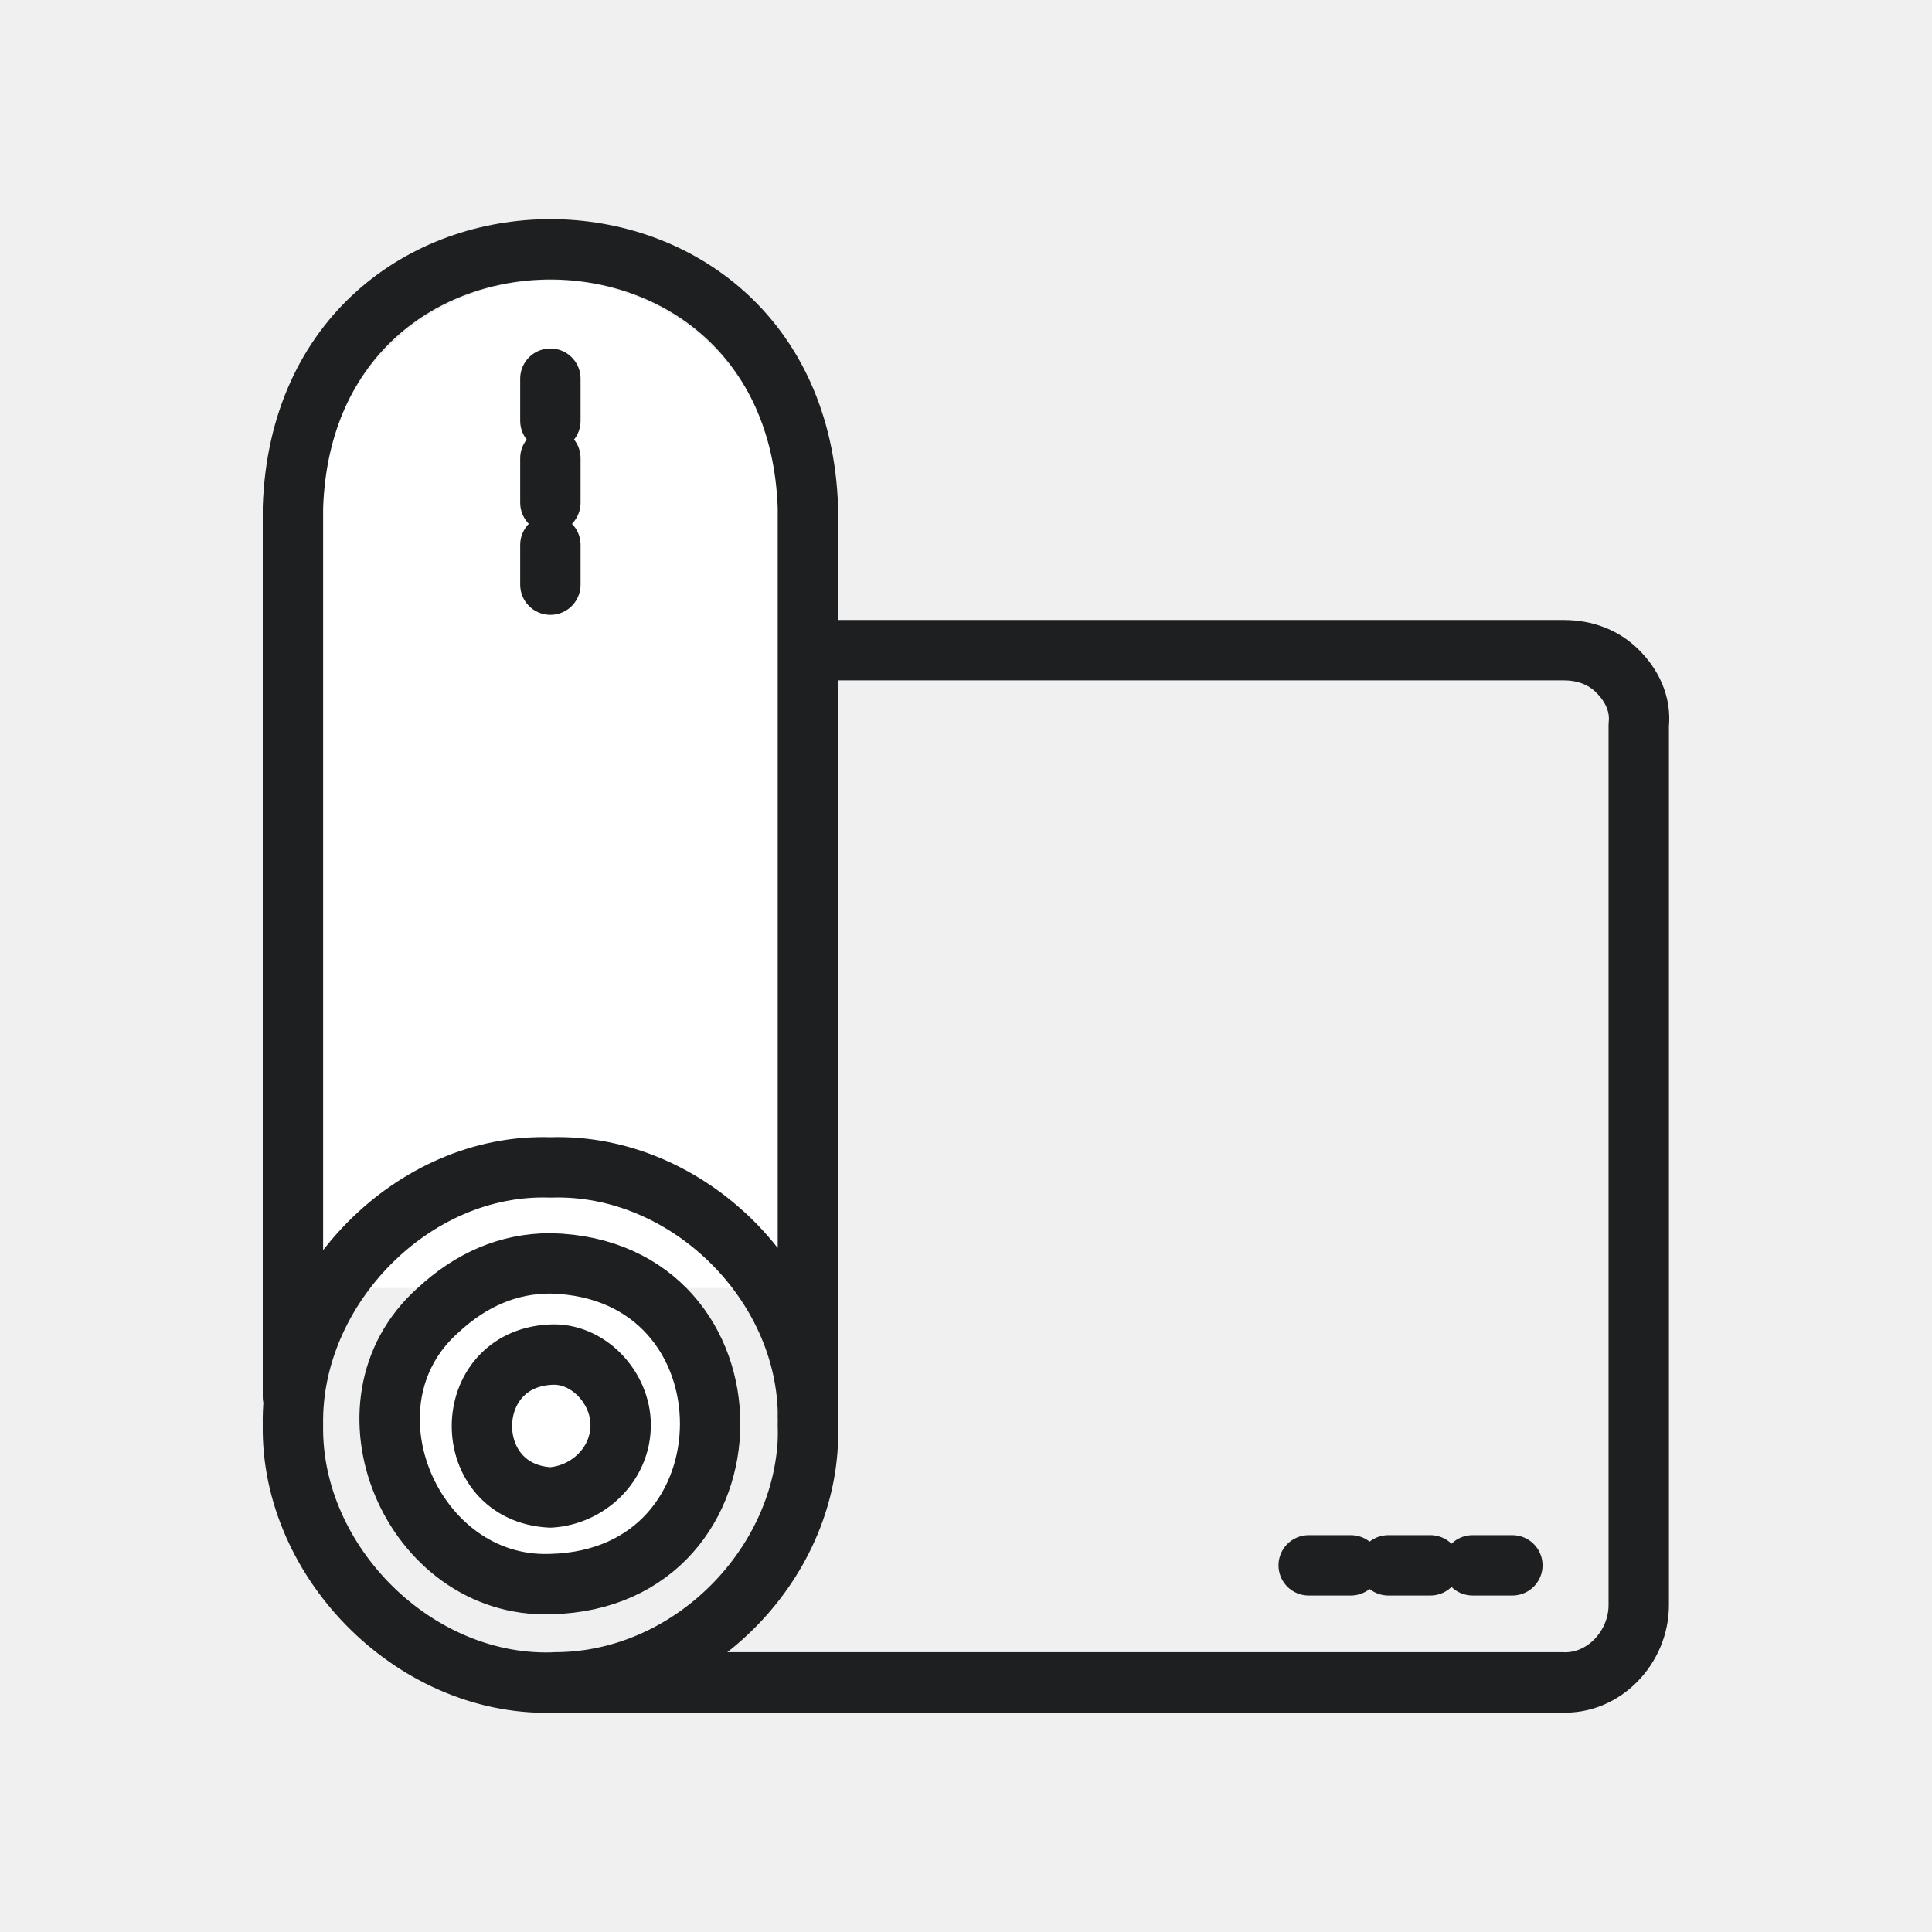
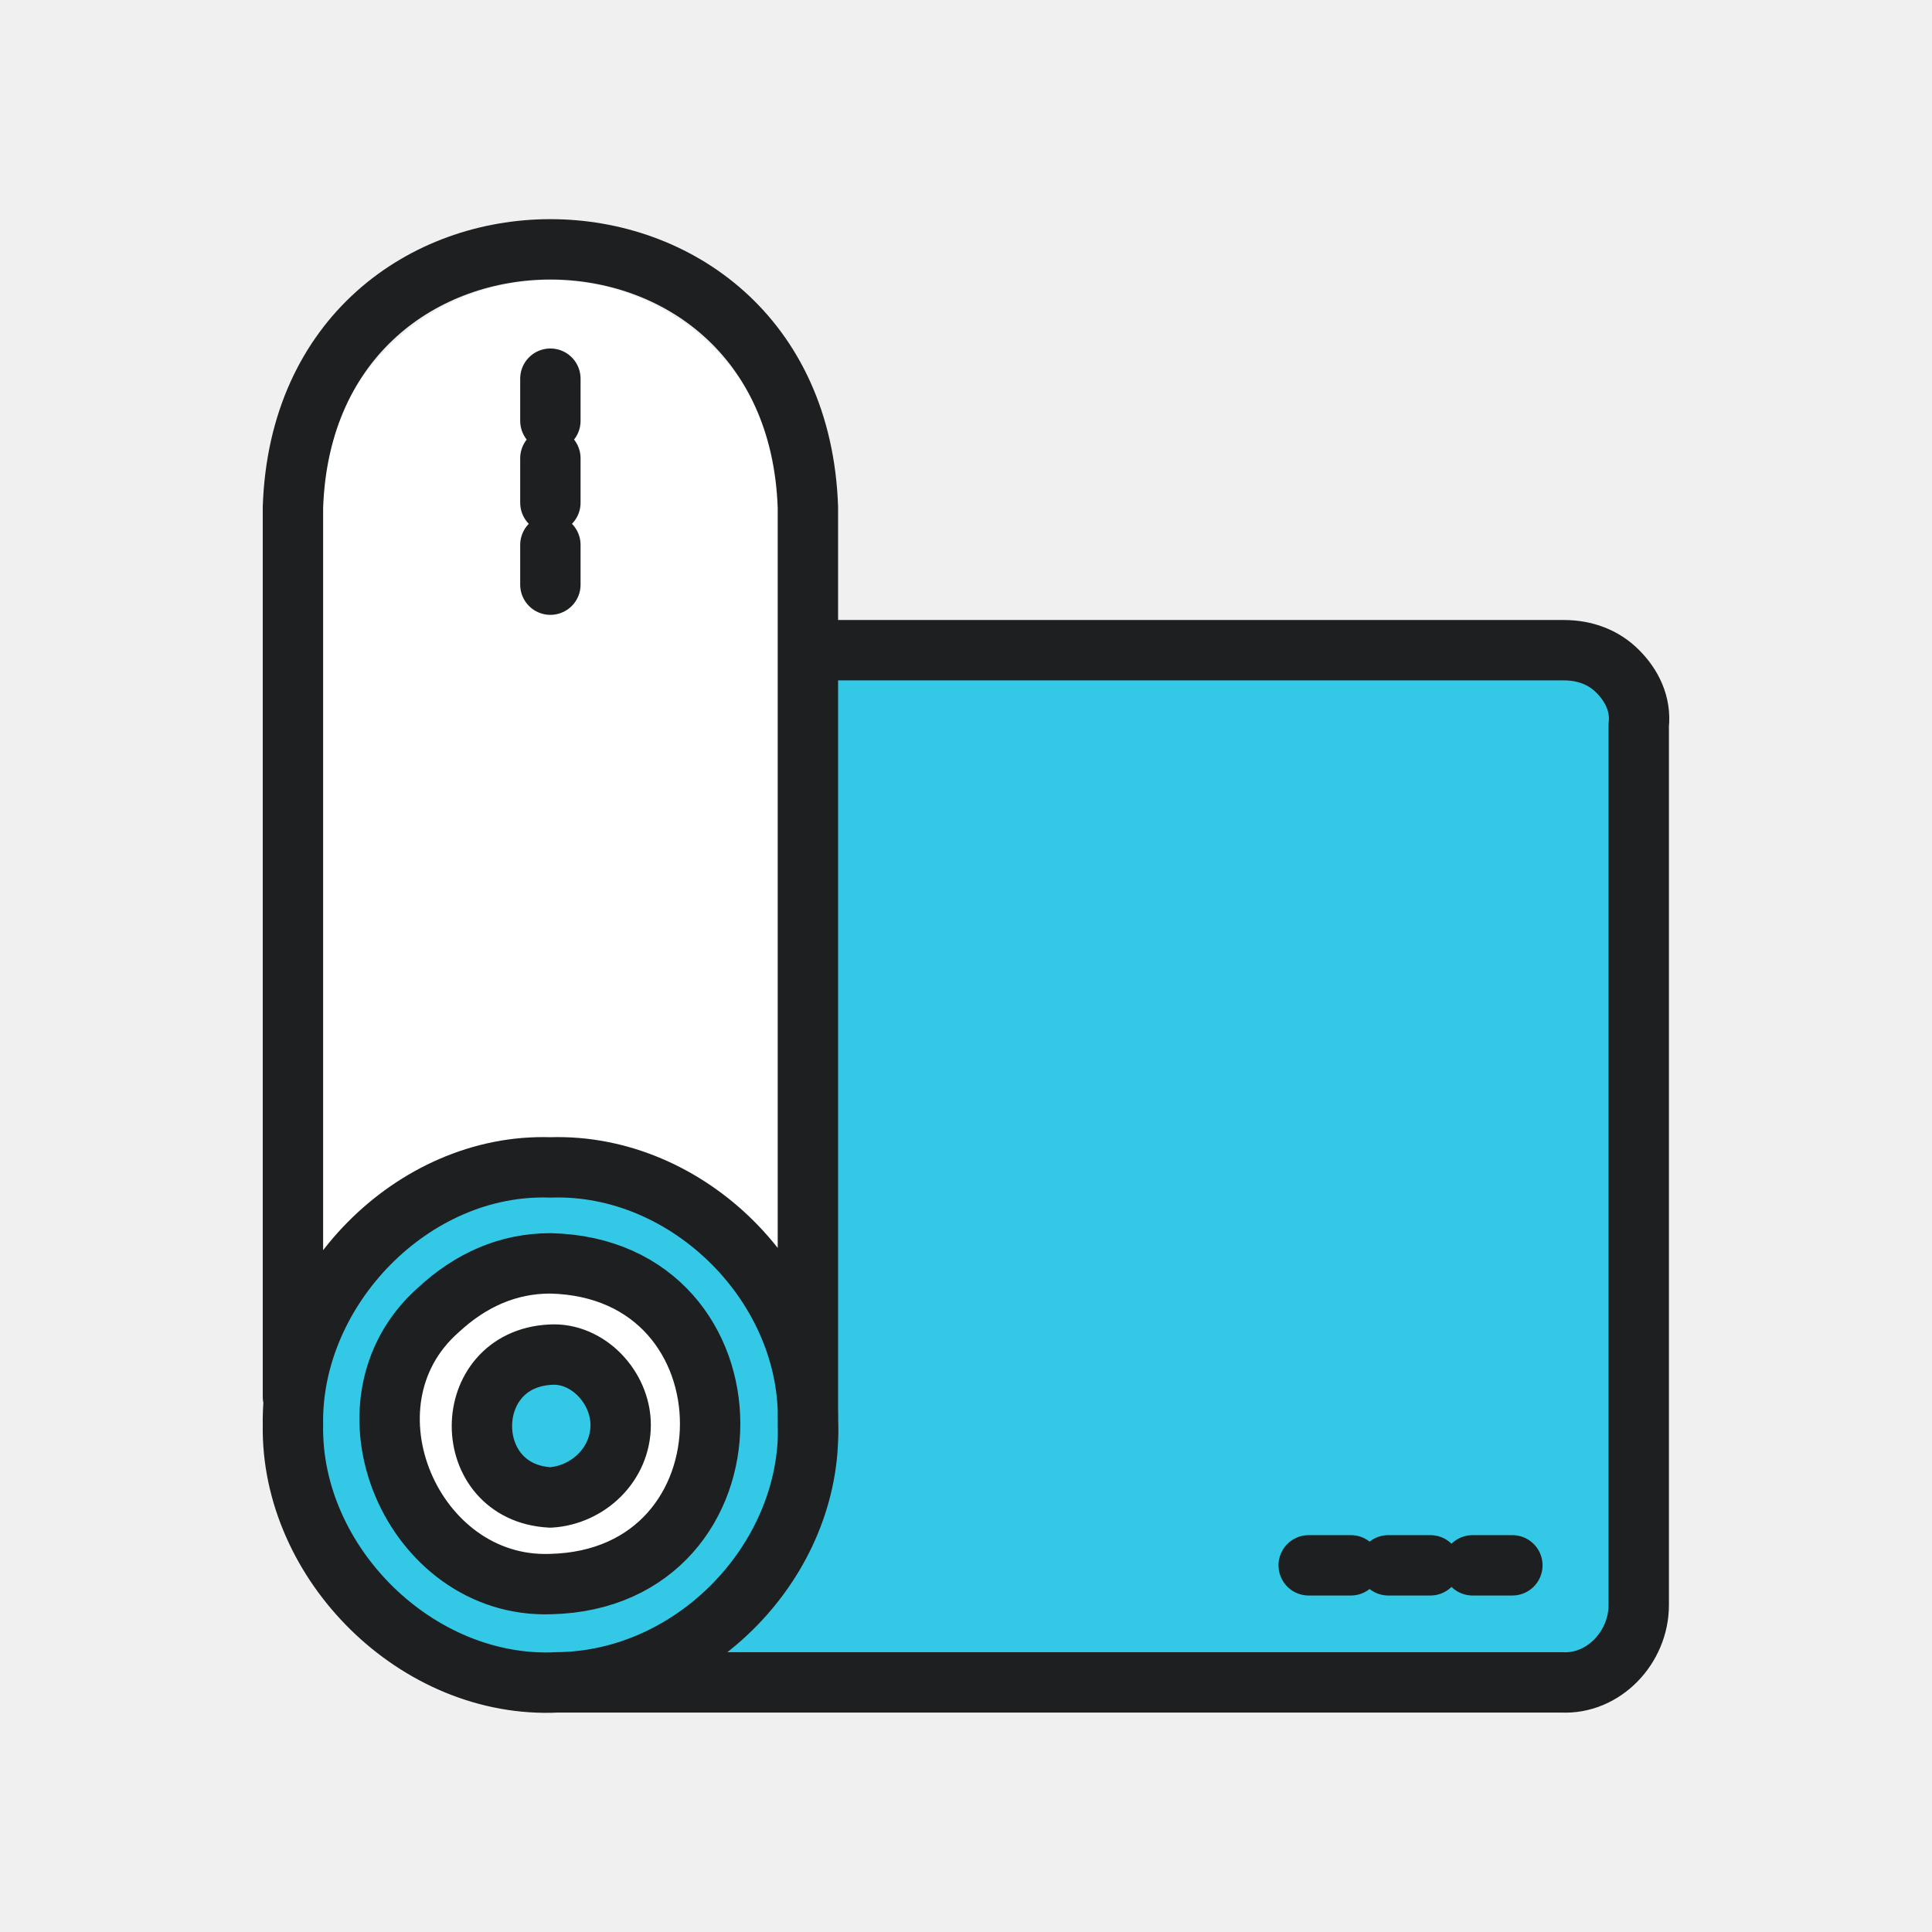
<svg xmlns="http://www.w3.org/2000/svg" width="24" height="24" viewBox="0 0 24 24" fill="none">
+   <rect x="3.9" y="6.054" width="5.934" height="9.648" fill="white" />
+   <circle cx="6.867" cy="17.726" r="3.074" fill="#33C9E6" />
+   <path d="M9.999 19.149V16.941V8.005H19.565L20.284 8.776L20.592 19.97L19.565 20.843H8.164L9.999 19.149Z" fill="#33C9E6" stroke="black" stroke-width="0.1" />
  <circle cx="6.84" cy="6.339" r="2.86" fill="white" />
-   <rect x="3.9" y="6.054" width="5.934" height="9.946" fill="white" />
  <circle cx="6.84" cy="17.726" r="2.024" fill="white" />
+   <ellipse cx="6.902" cy="17.787" rx="0.664" ry="0.642" fill="#33C9E6" />
  <path d="M10.036 8.077V6.303C9.89 2.029 3.784 2.029 3.639 6.303V17.352M10.036 8.077L19.427 8.077C19.688 8.077 19.921 8.164 20.095 8.339C20.27 8.513 20.386 8.746 20.357 9.007V19.939C20.357 20.463 19.921 20.928 19.397 20.899H6.895C8.64 20.899 10.123 19.329 10.036 17.613L10.036 8.077ZM6.837 6.769V7.263M6.837 5.693V6.245M6.837 4.704V5.228M18.293 19.445H18.787M17.246 19.445H17.769M16.257 19.445H16.781M6.837 14.502C5.122 14.444 3.61 16.014 3.639 17.701C3.61 19.416 5.18 20.986 6.925 20.899C8.611 20.899 10.094 19.387 10.036 17.701C10.094 15.985 8.553 14.444 6.837 14.502ZM5.442 16.276C5.849 15.898 6.314 15.694 6.837 15.694C9.483 15.753 9.483 19.619 6.837 19.678C5.122 19.736 4.133 17.439 5.442 16.276ZM7.71 17.701C7.71 17.235 7.302 16.799 6.837 16.828C5.703 16.887 5.703 18.544 6.837 18.602C7.302 18.573 7.71 18.195 7.71 17.701Z" stroke="#1D1F20" stroke-width="0.75" stroke-linecap="round" stroke-linejoin="round" />
</svg>
